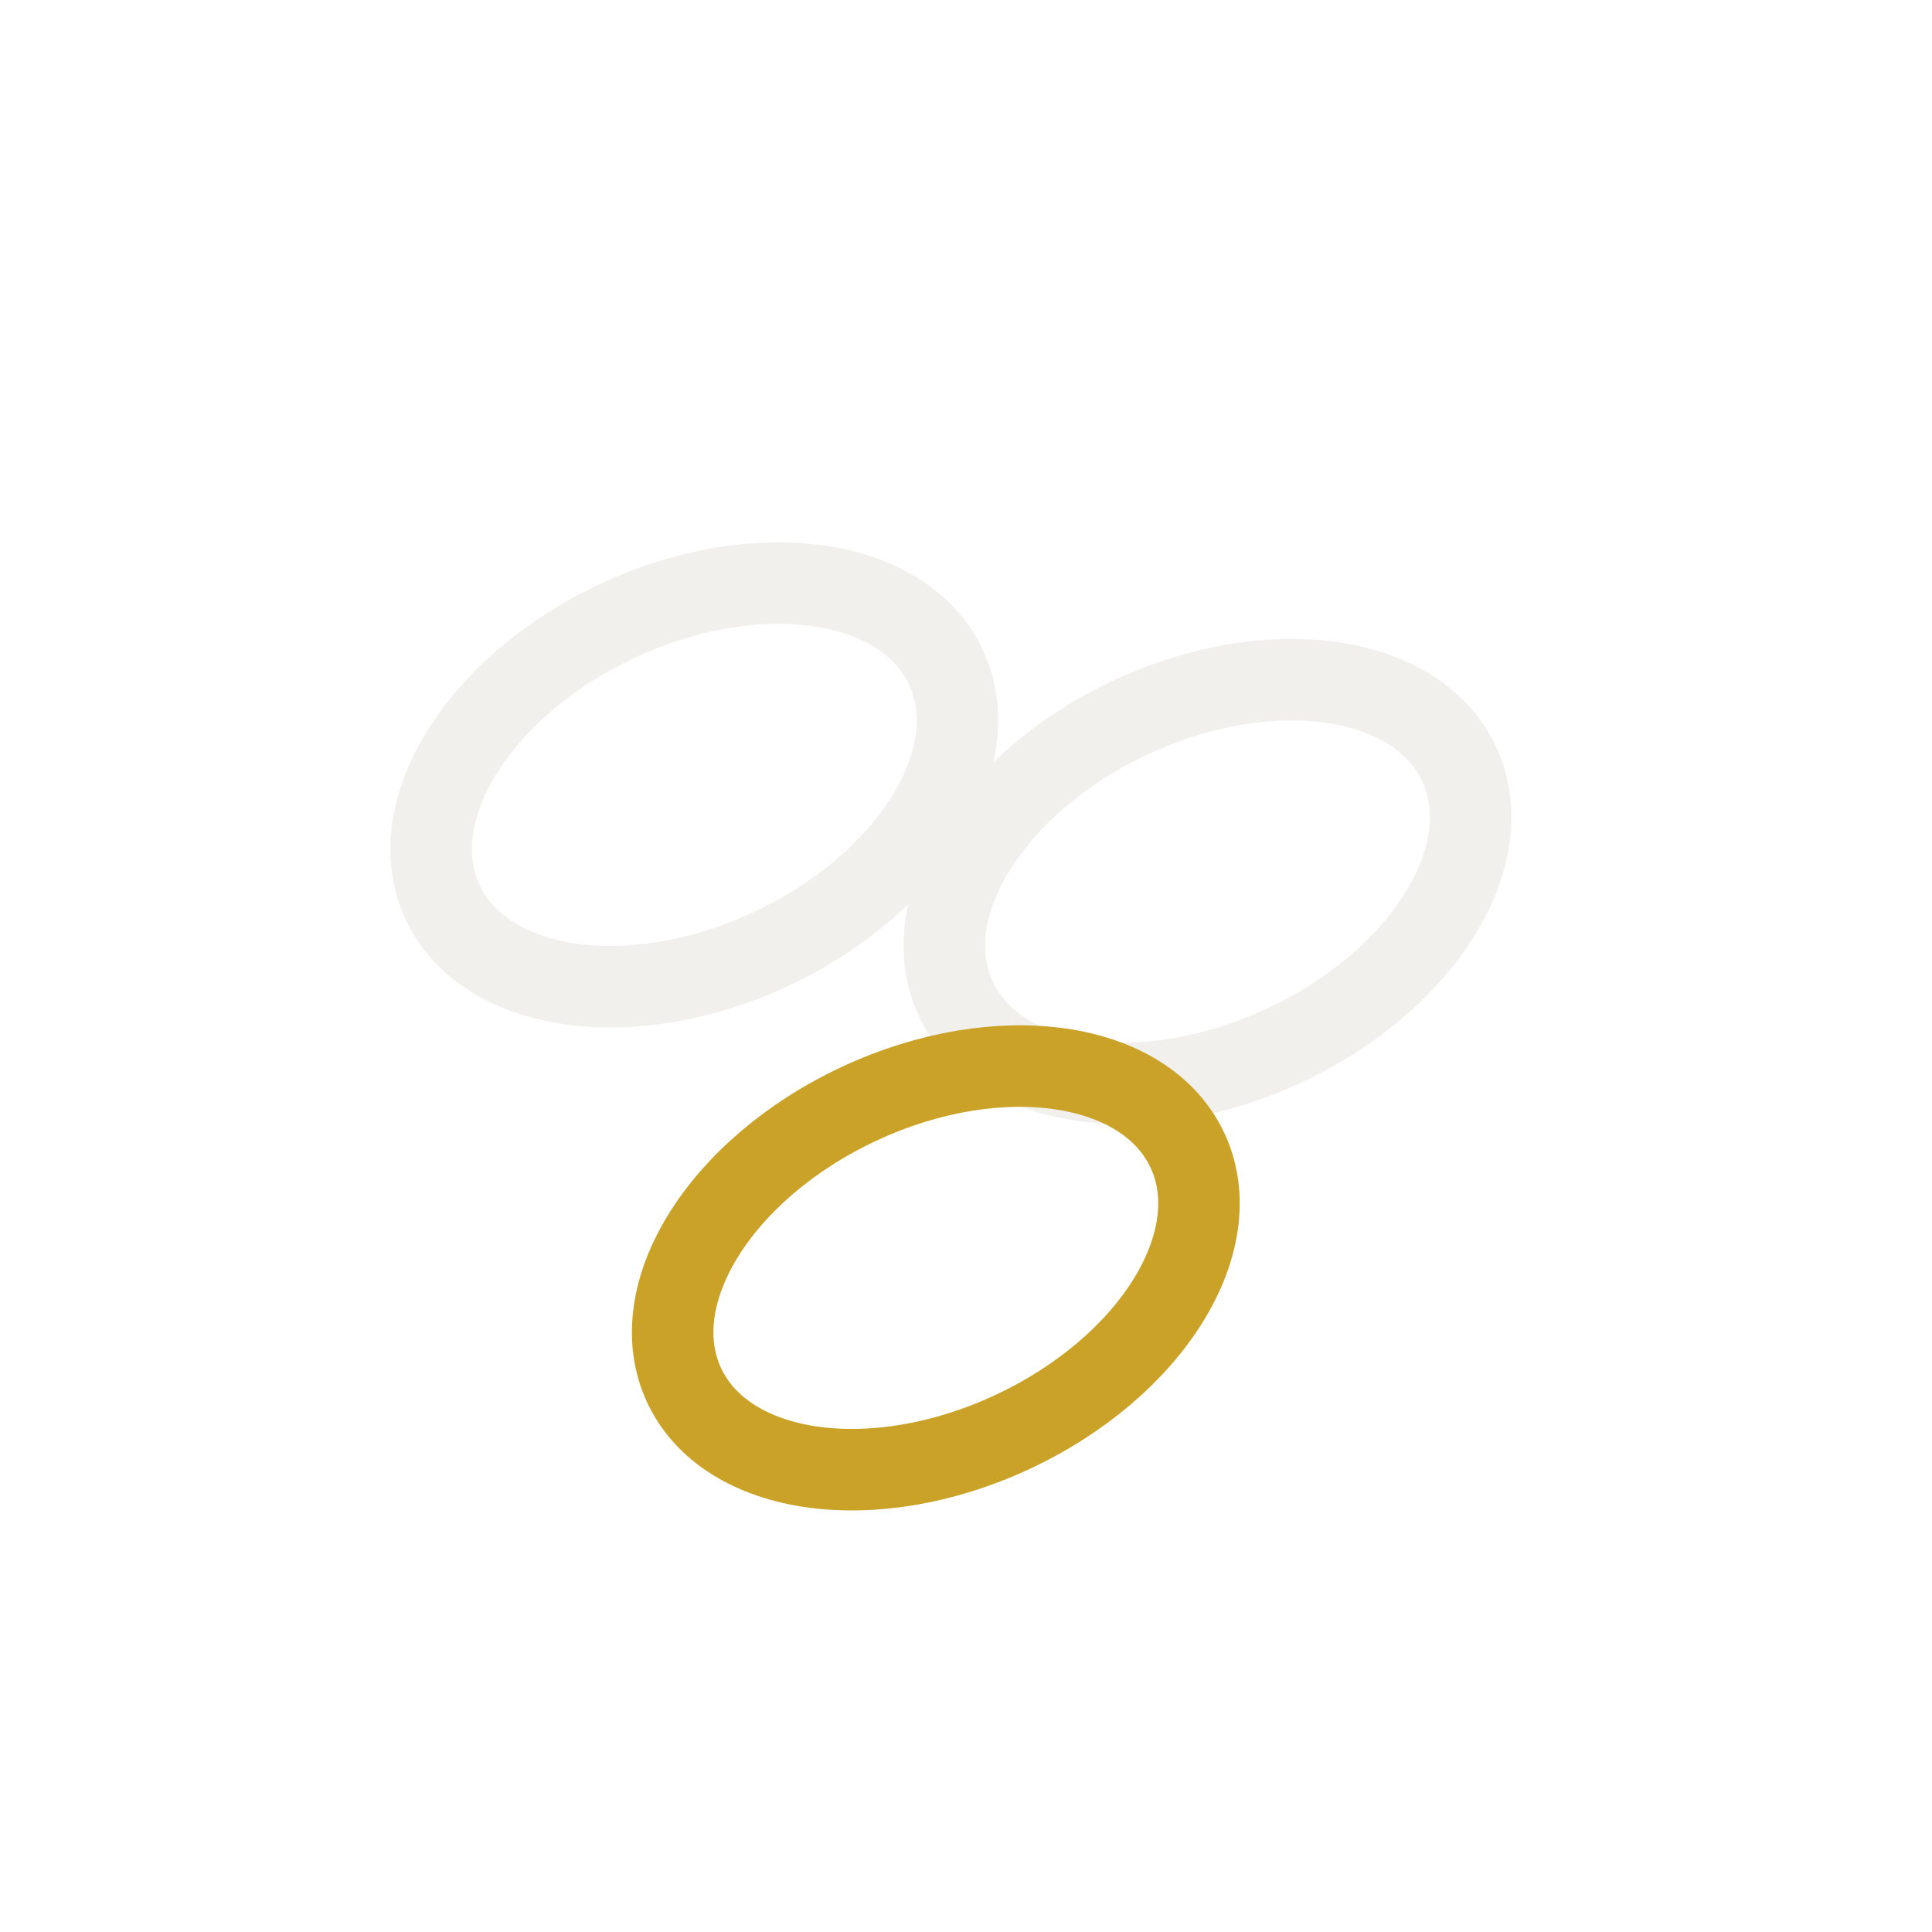
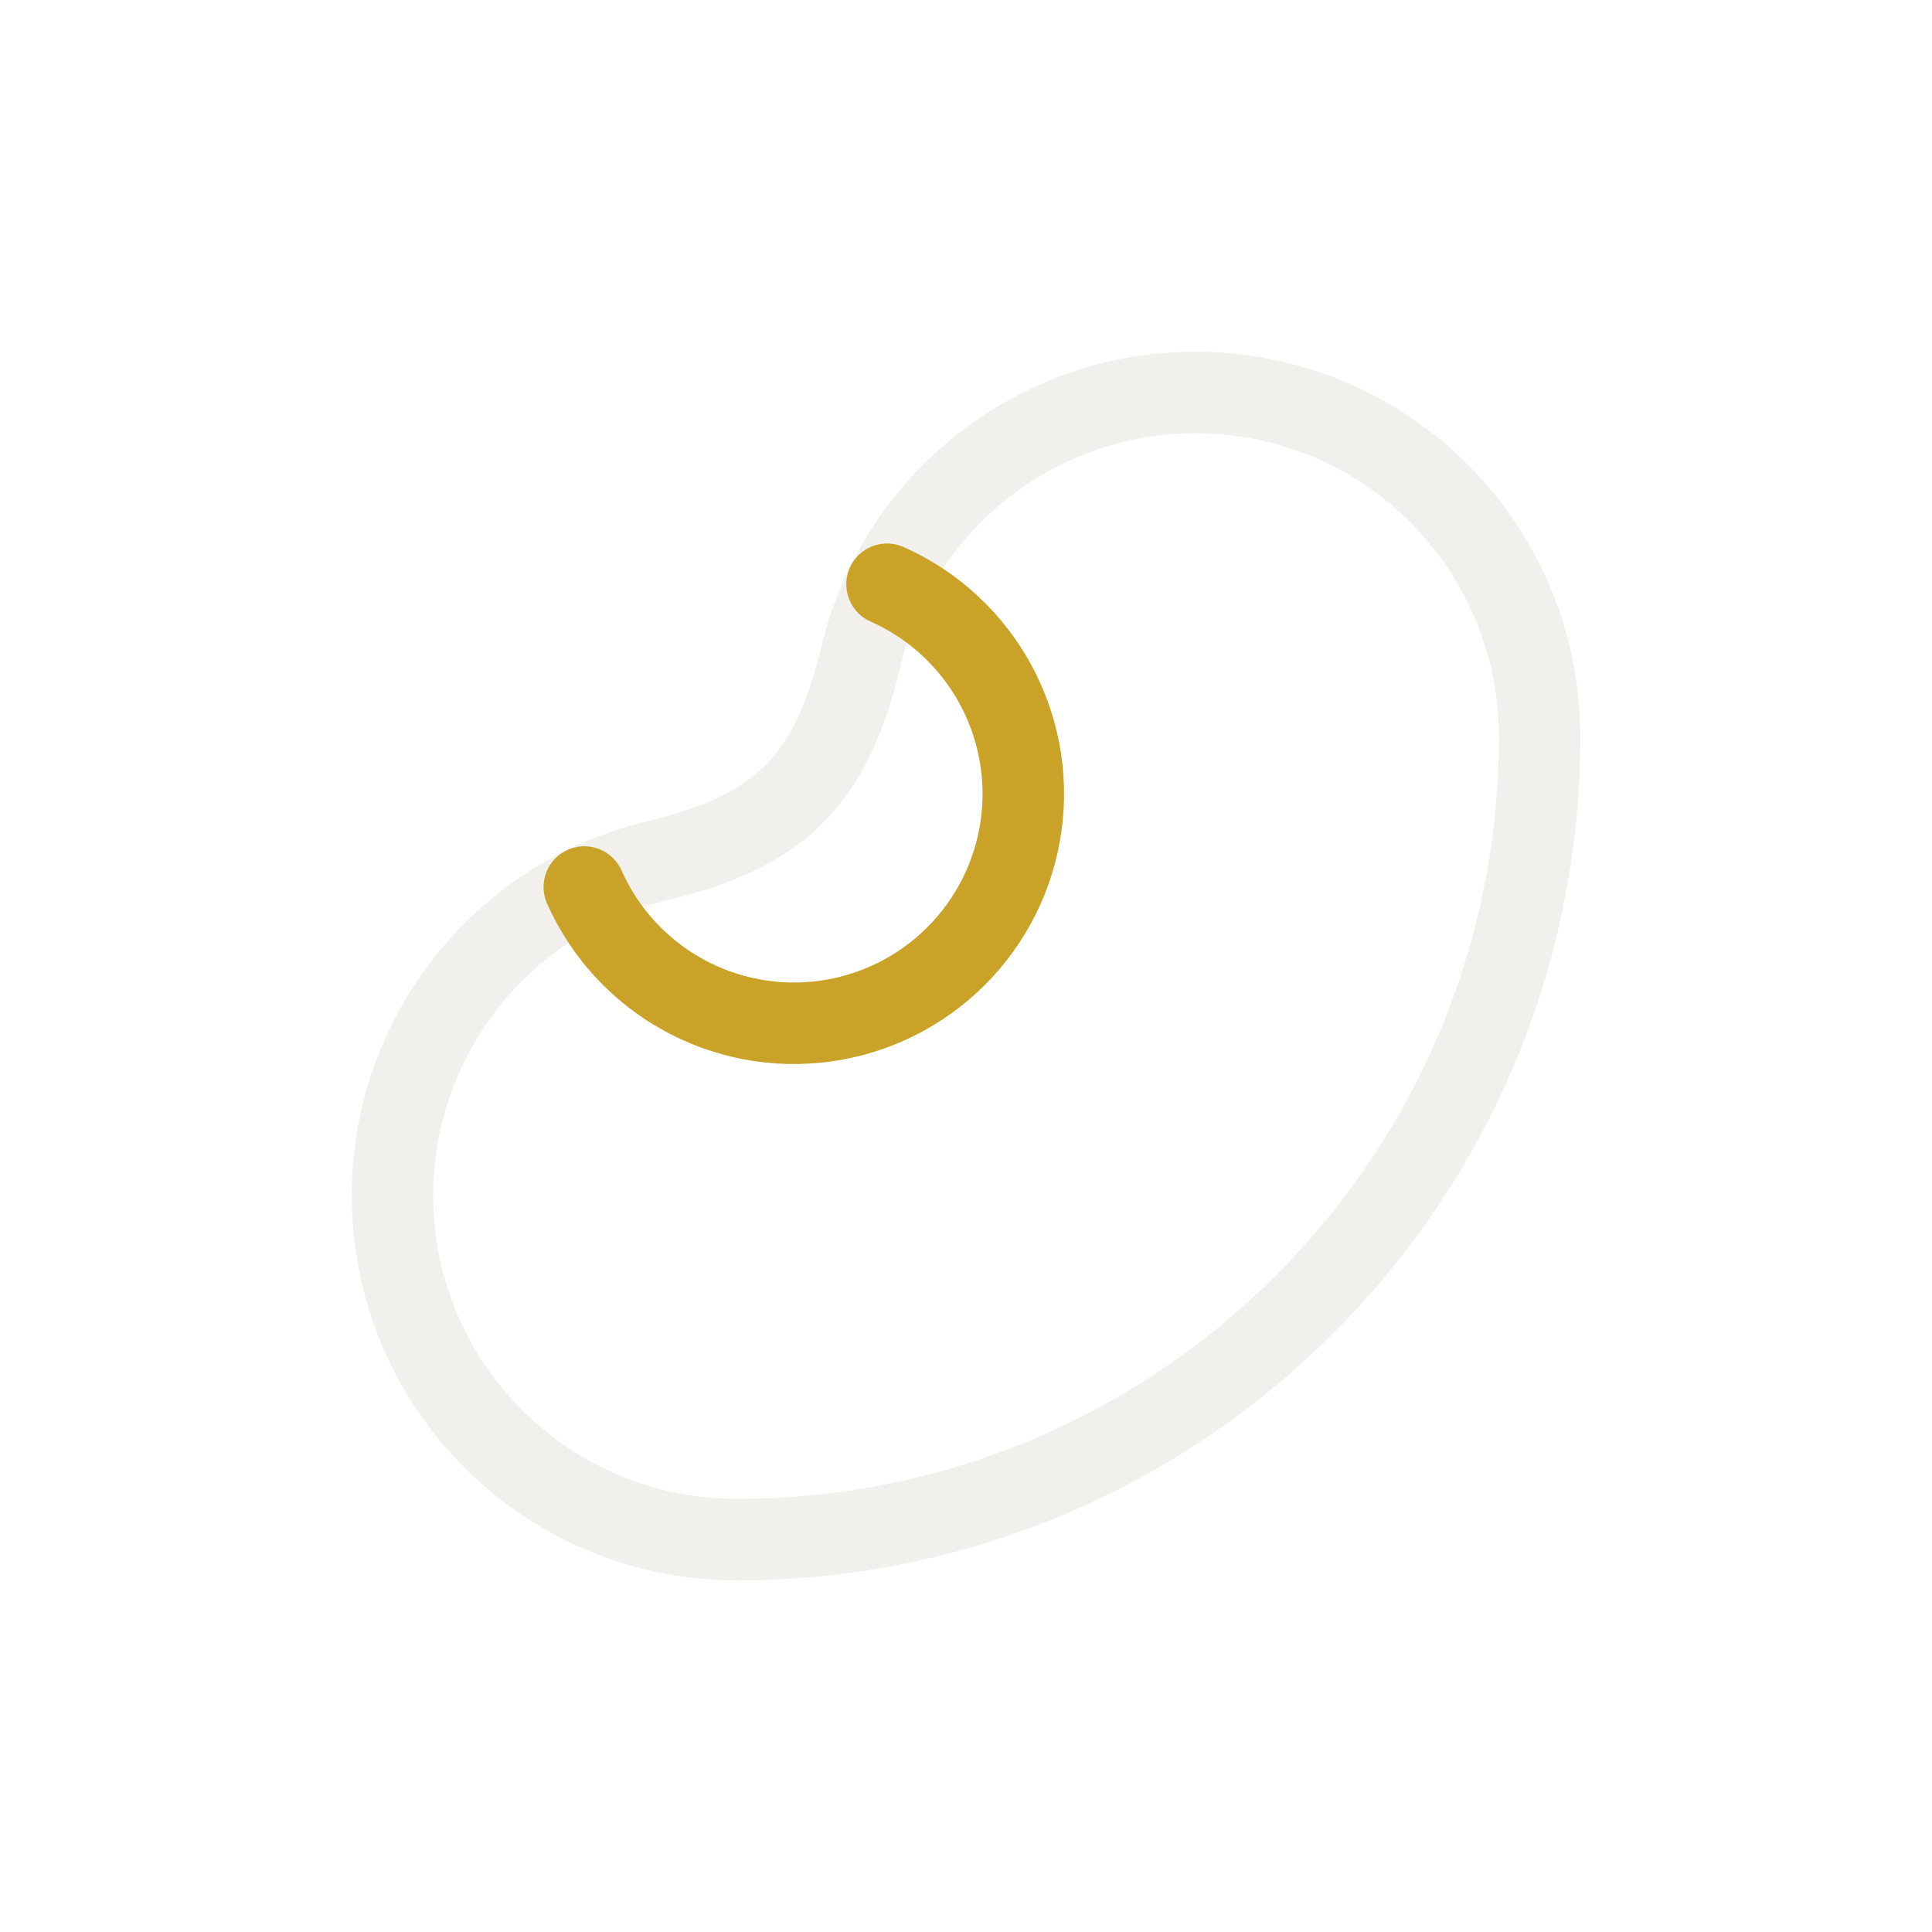
<svg xmlns="http://www.w3.org/2000/svg" viewBox="0 0 32 32" width="32" height="32" fill="none" stroke="#F2F0EC" stroke-width="1.35" stroke-linecap="round" stroke-linejoin="round">
-   <ellipse cx="11.5" cy="13" rx="4.6" ry="3" transform="rotate(-25 11.5 13)" />
-   <ellipse cx="20" cy="14.6" rx="4.6" ry="3" transform="rotate(-25 20 14.6)" />
-   <ellipse cx="15.5" cy="21" rx="4.6" ry="3" transform="rotate(-25 15.5 21)" stroke="#C9A227" />
+   <g transform="translate(16 16) scale(0.9498) translate(-11.997 -11.997)" stroke-width="1.421">
+     <path d="M10.165 6.598C9.954 7.478 9.64 8.36 9 9c-.64.64-1.521.954-2.402 1.165A6 6 0 0 0 8 22c7.732 0 14-6.268 14-14a6 6 0 0 0-11.835-1.402Z" />
+     <path d="M5.341 10.62a4 4 0 1 0 5.279-5.28" stroke="#C9A227" />
+   </g>
</svg>
